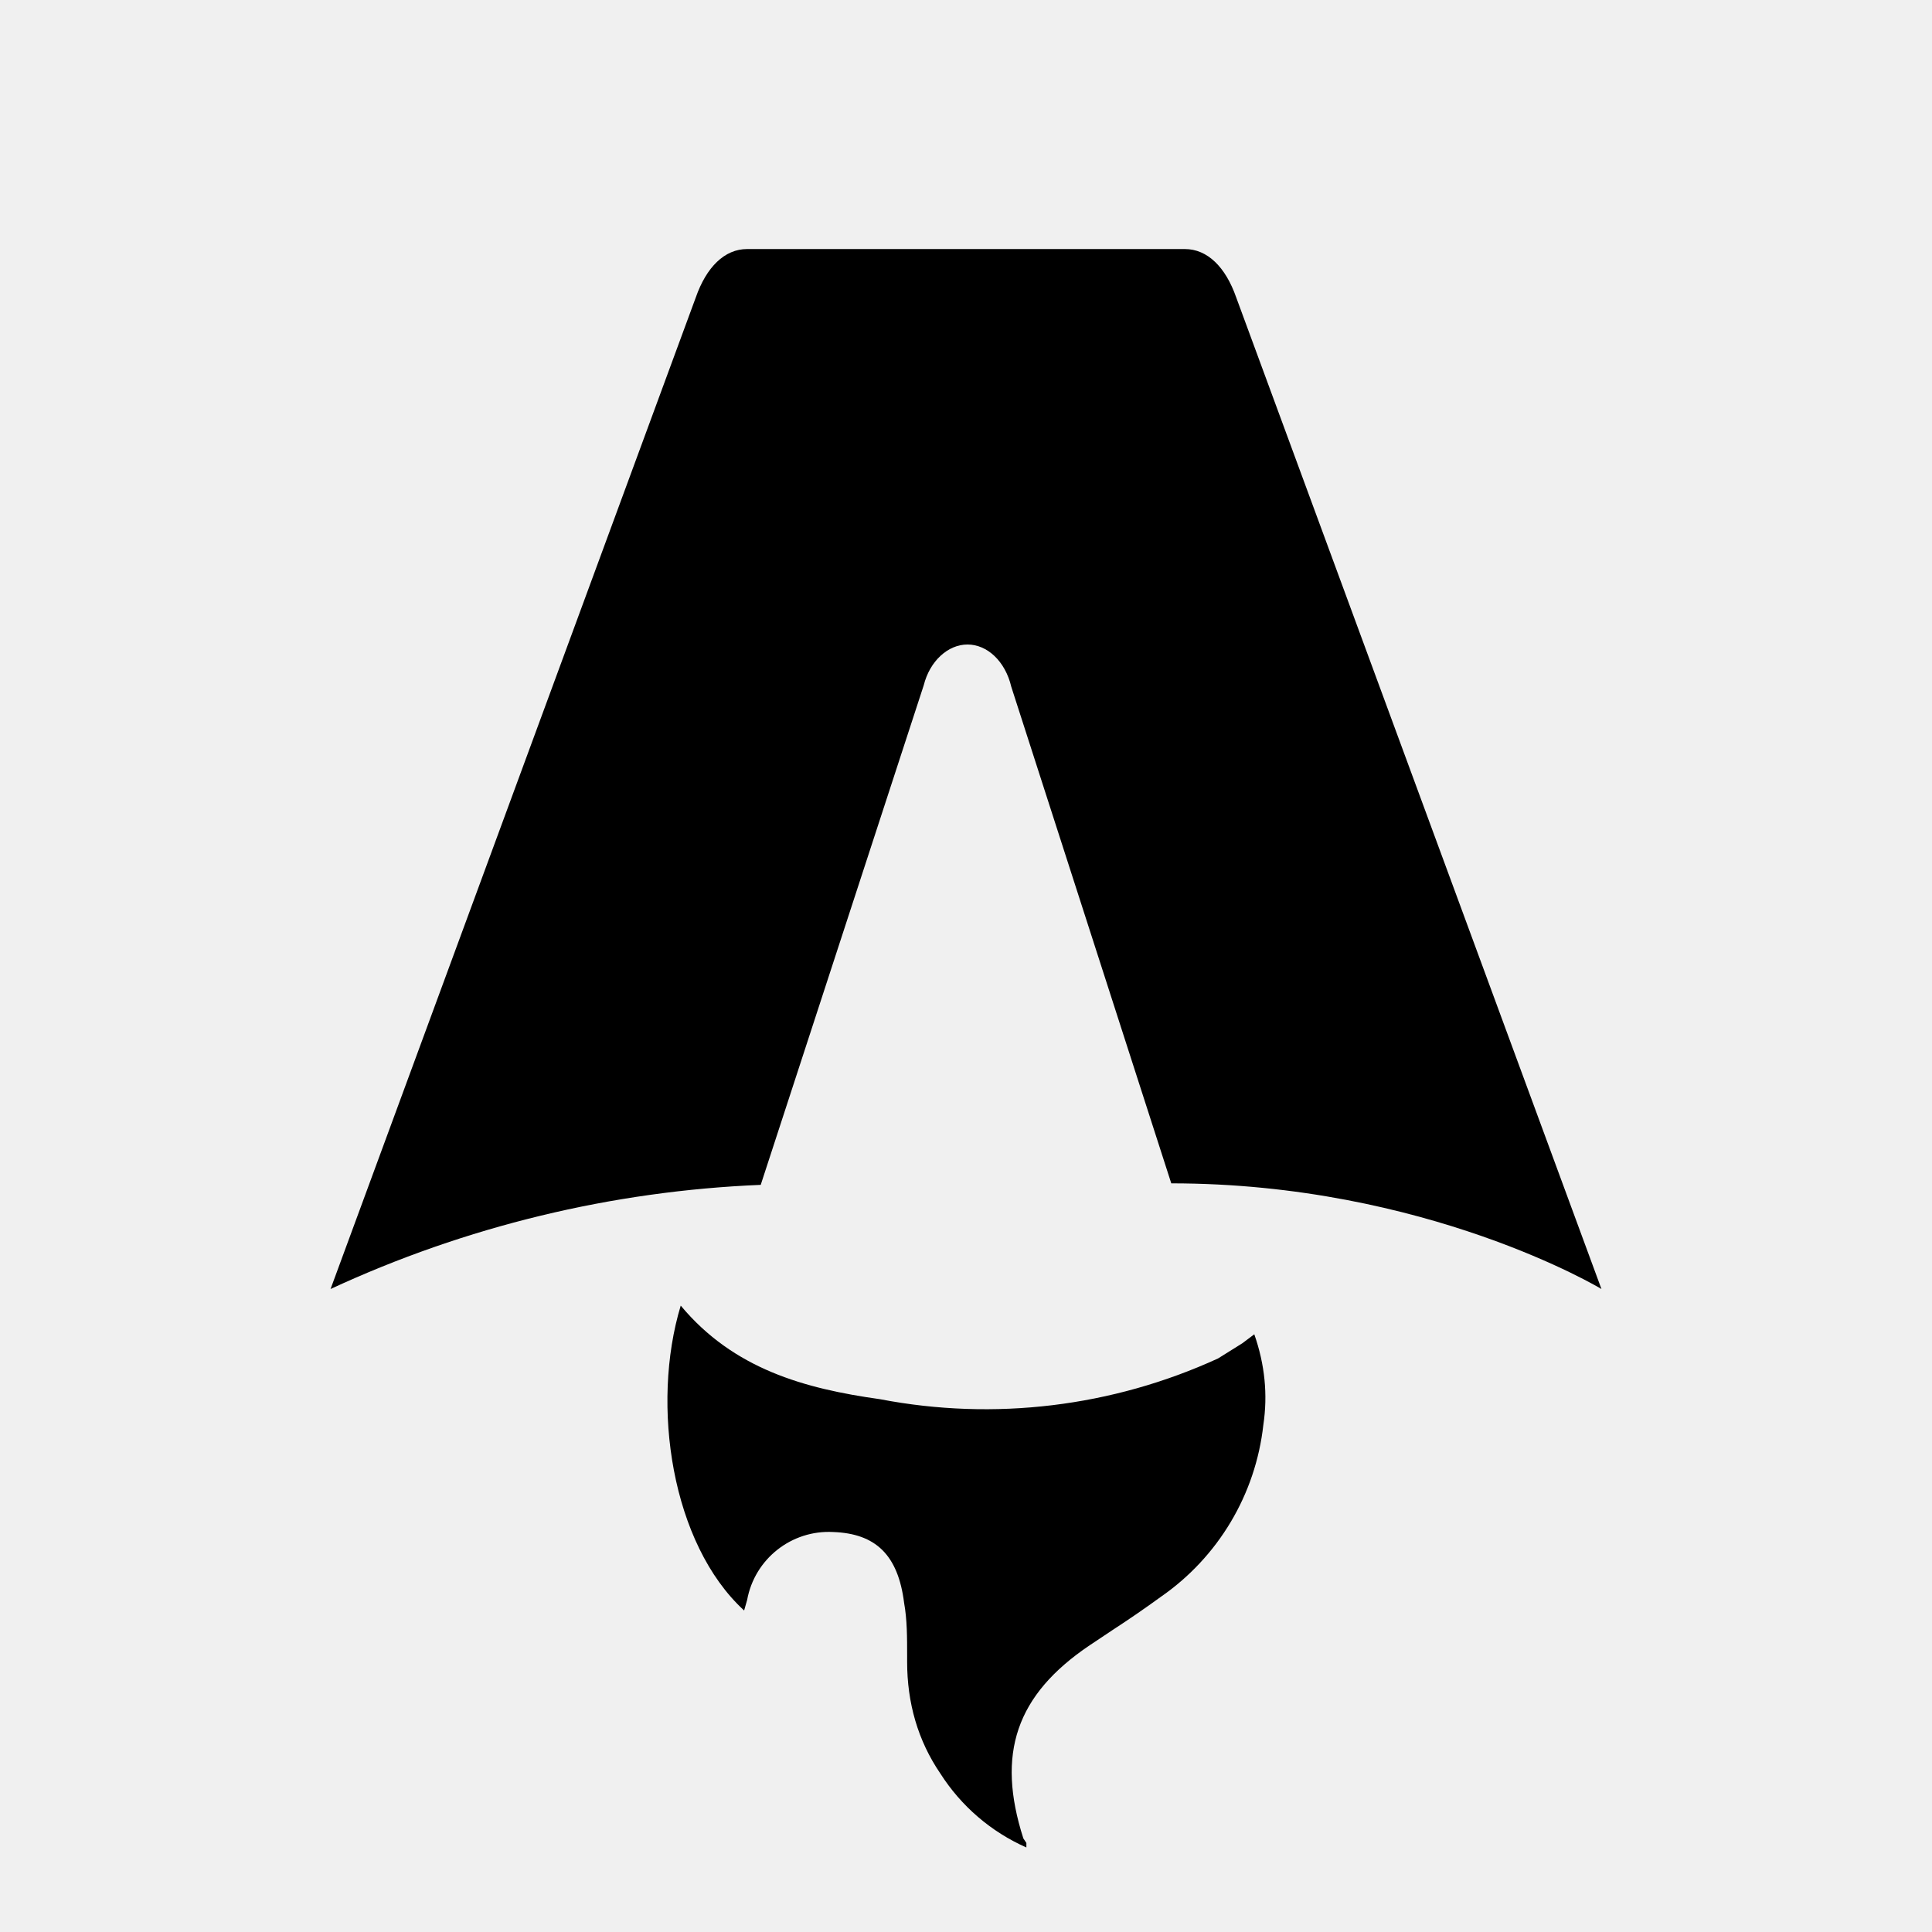
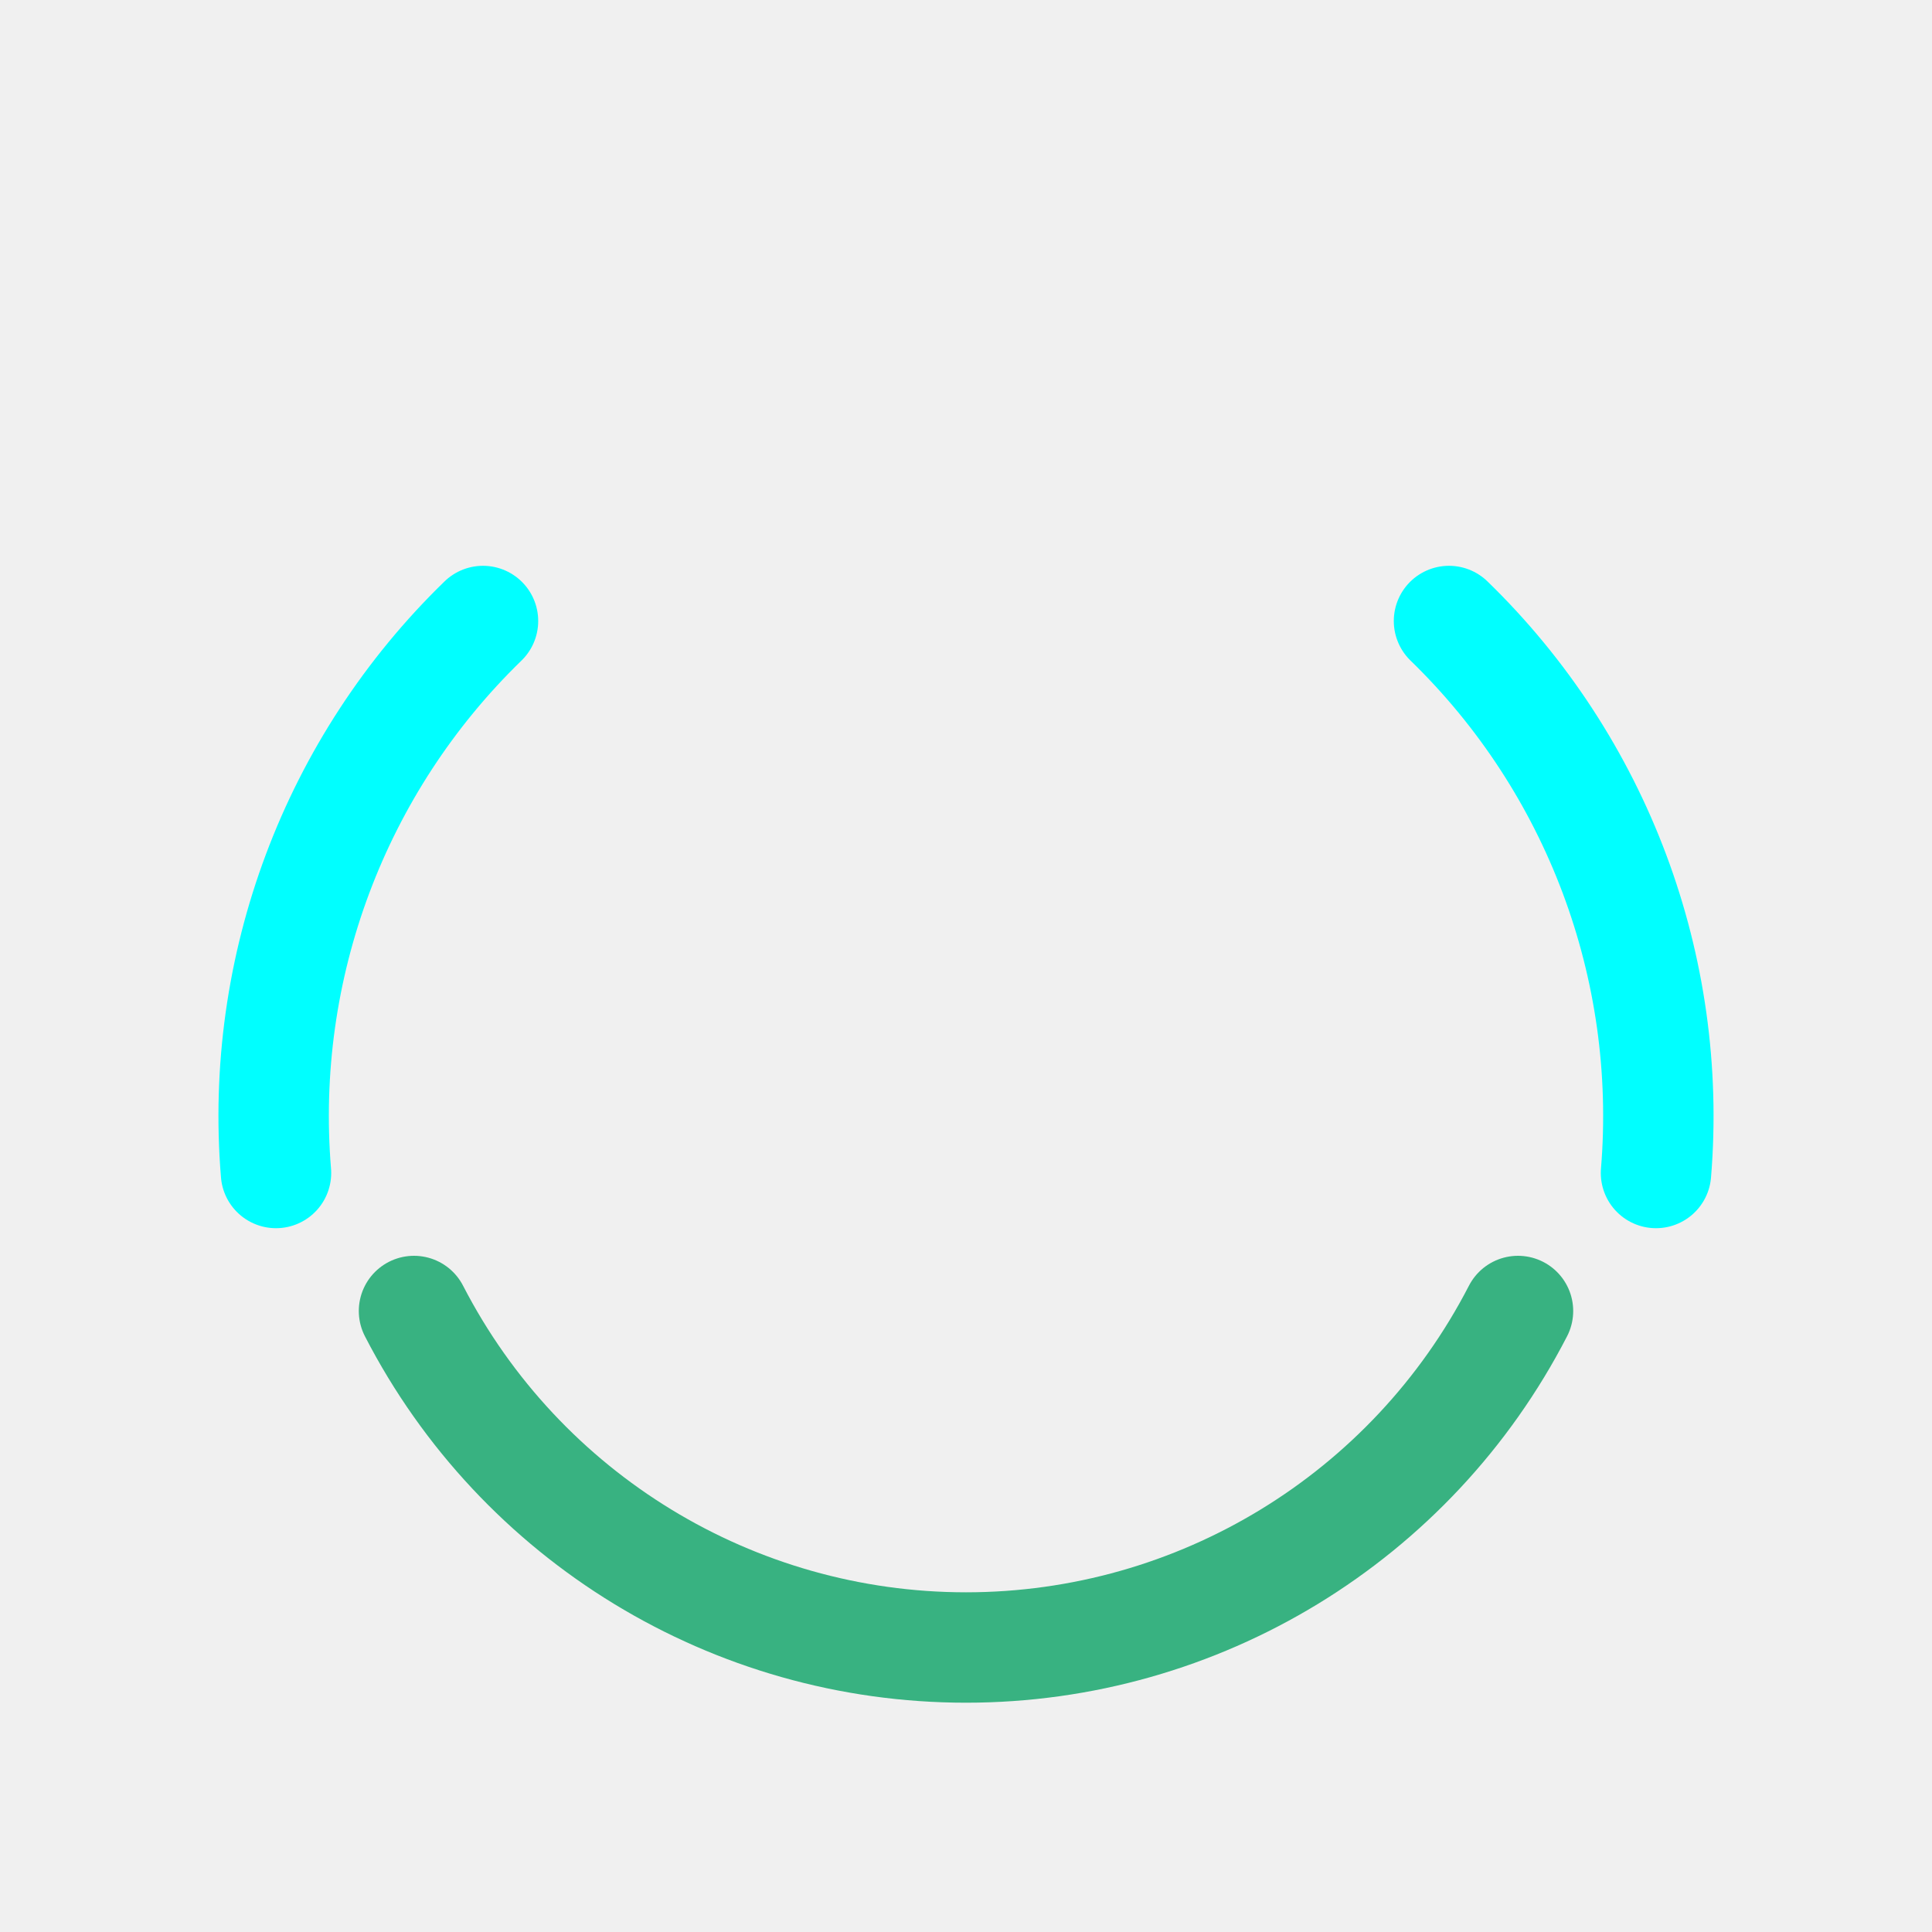
- <svg xmlns="http://www.w3.org/2000/svg" fill="none" viewBox="0 0 128 128">
-   <path d="M50.4 78.5a75.1 75.1 0 0 0-28.5 6.9l24.2-65.7c.7-2 1.9-3.2 3.4-3.2h29c1.5 0 2.7 1.2 3.4 3.2l24.2 65.7s-11.6-7-28.5-7L67 45.5c-.4-1.7-1.6-2.8-2.9-2.8-1.3 0-2.5 1.1-2.9 2.7L50.4 78.5Zm-1.1 28.2Zm-4.2-20.2c-2 6.6-.6 15.8 4.2 20.2a17.5 17.5 0 0 1 .2-.7 5.5 5.5 0 0 1 5.7-4.5c2.8.1 4.3 1.5 4.7 4.7.2 1.1.2 2.3.2 3.5v.4c0 2.7.7 5.2 2.2 7.4a13 13 0 0 0 5.7 4.9v-.3l-.2-.3c-1.8-5.6-.5-9.5 4.4-12.8l1.5-1a73 73 0 0 0 3.2-2.2 16 16 0 0 0 6.8-11.4c.3-2 .1-4-.6-6l-.8.6-1.6 1a37 37 0 0 1-22.4 2.7c-5-.7-9.7-2-13.2-6.2Z" />
-   <style>
-         path { fill: #000; }
-         @media (prefers-color-scheme: dark) {
-             path { fill: #FFF; }
-         }
-     </style>
+ <svg xmlns="http://www.w3.org/2000/svg" width="140" height="140" viewBox="0 0 140 140" fill="none">
+   <path d="M 30 95 A 45 45 0 0 0 110 95" stroke="#38B281" stroke-width="8" fill="none" stroke-linecap="round" />
+   <path d="M 20 85 A 50 50 0 0 1 35 45" stroke="#00FFFF" stroke-width="8" fill="none" stroke-linecap="round" />
+   <path d="M 105 45 A 50 50 0 0 1 120 85" stroke="#00FFFF" stroke-width="8" fill="none" stroke-linecap="round" />
</svg>
